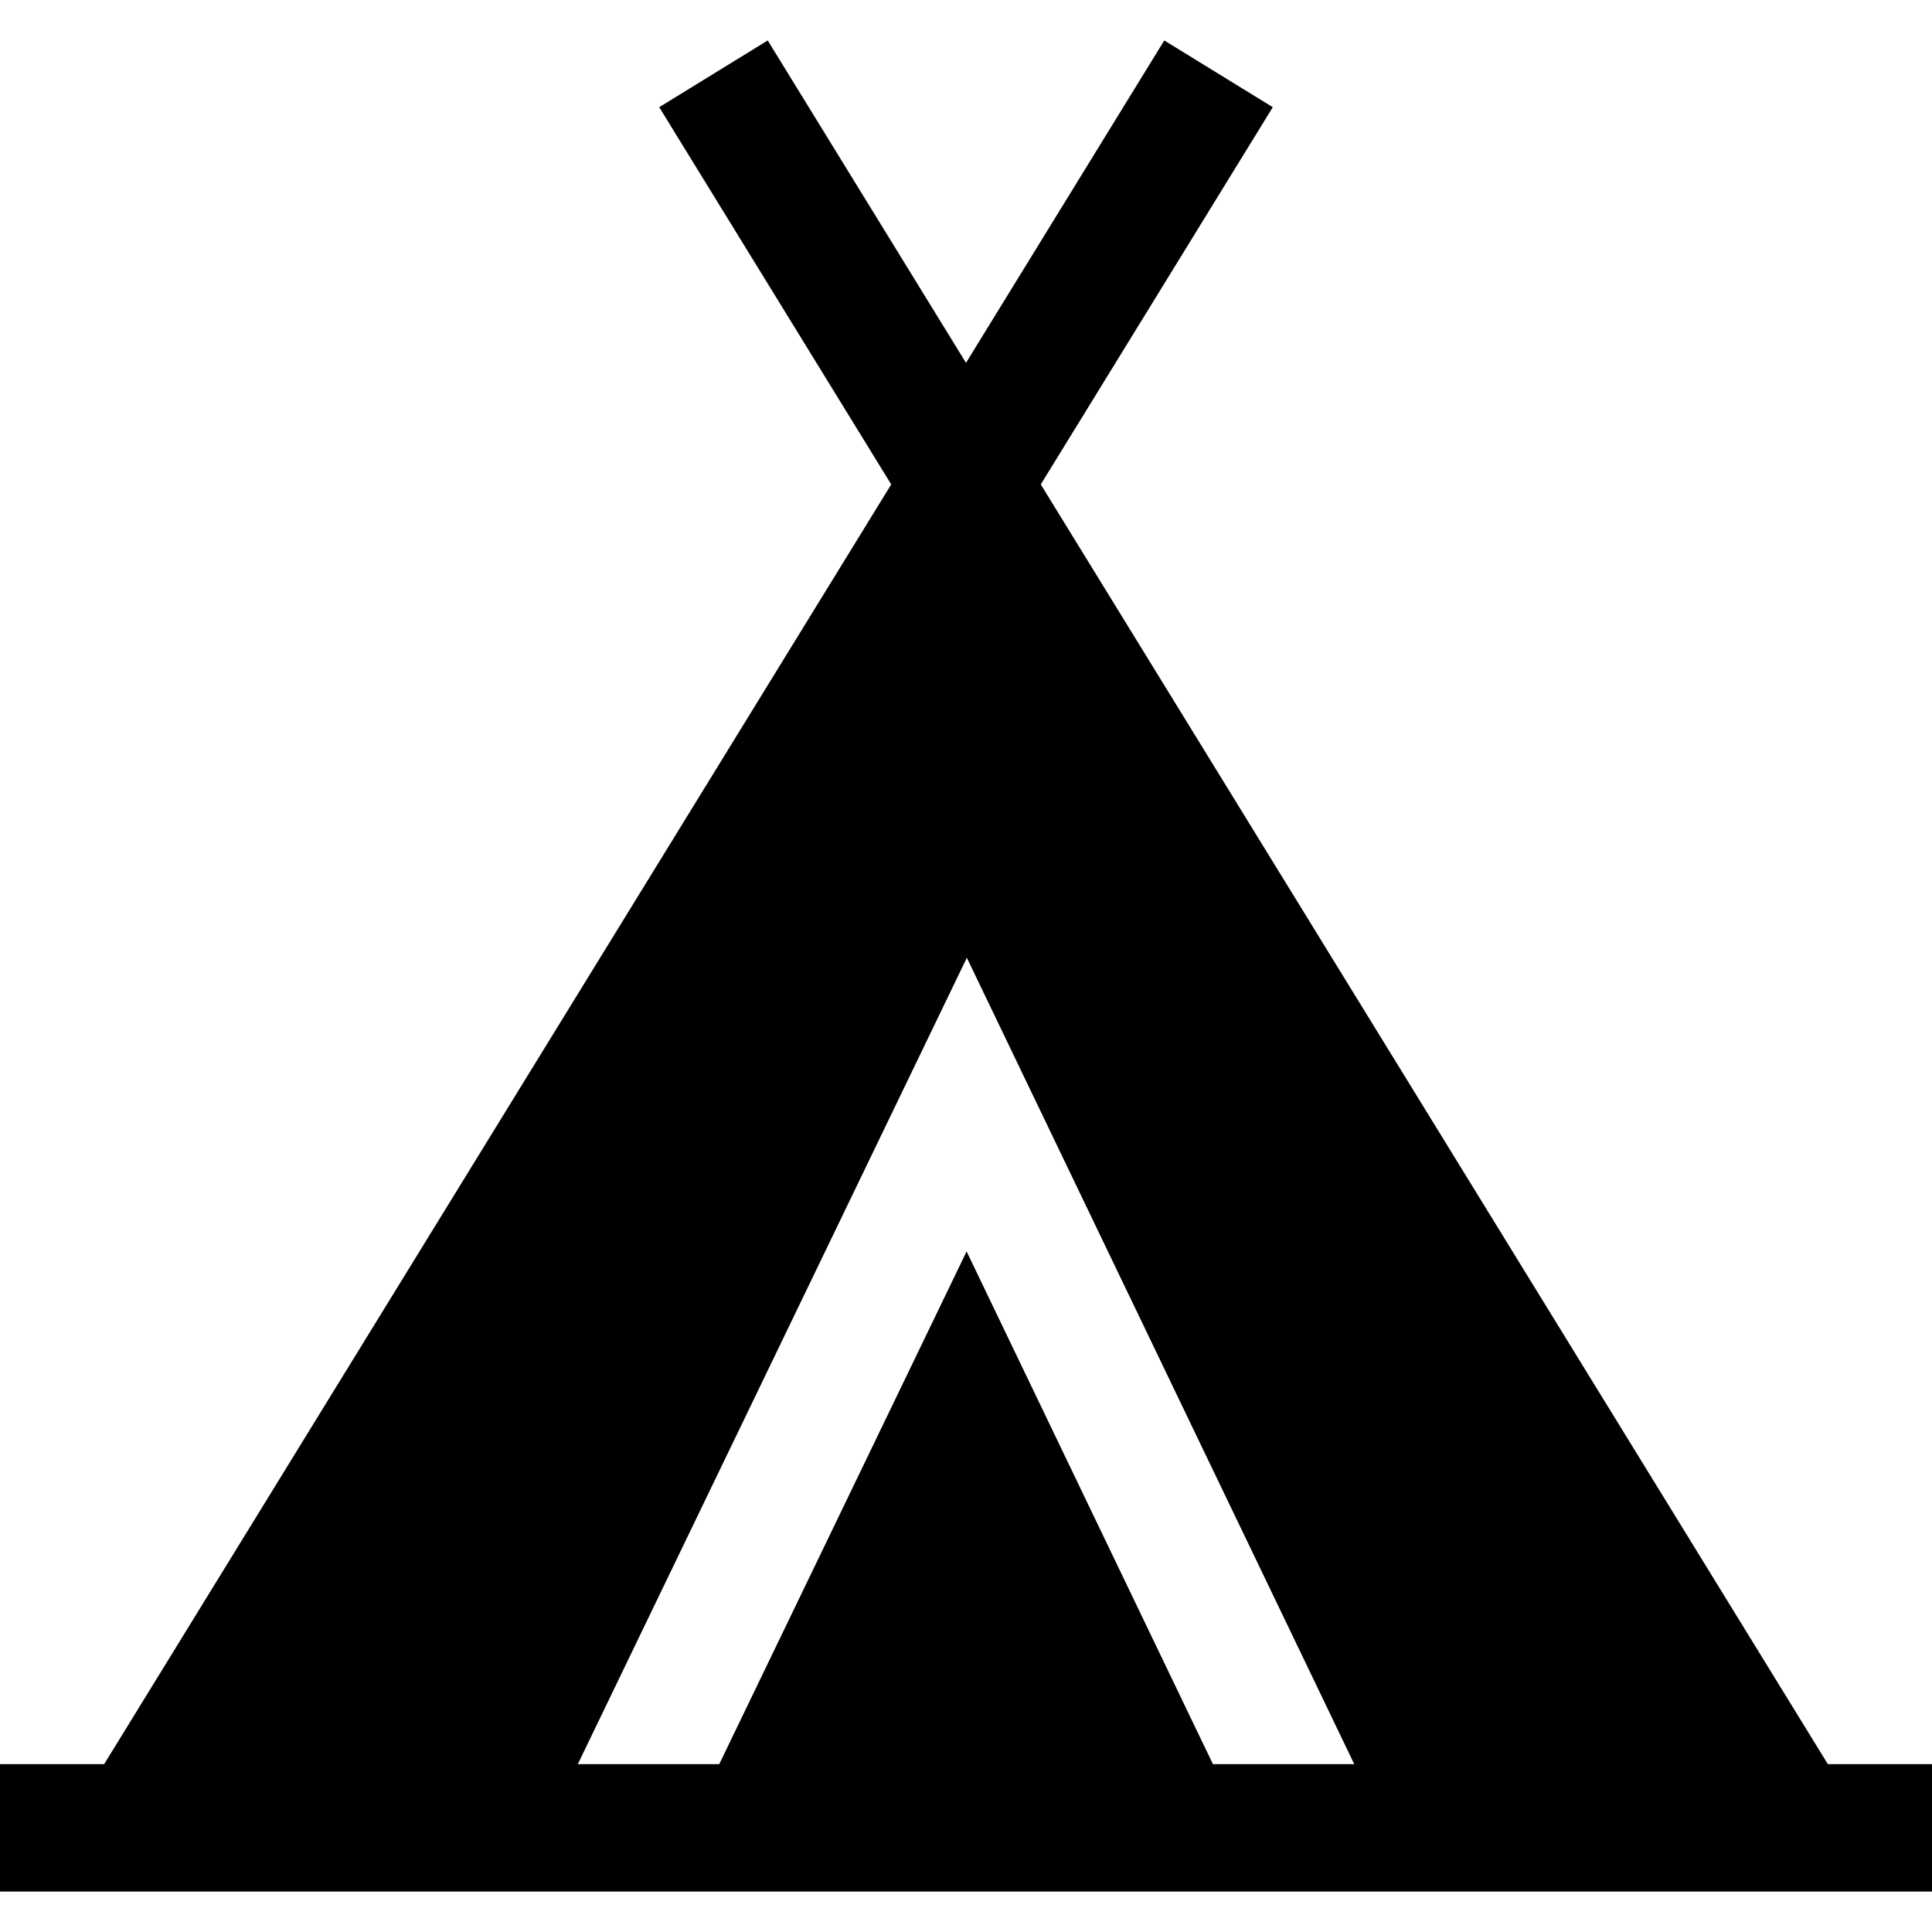
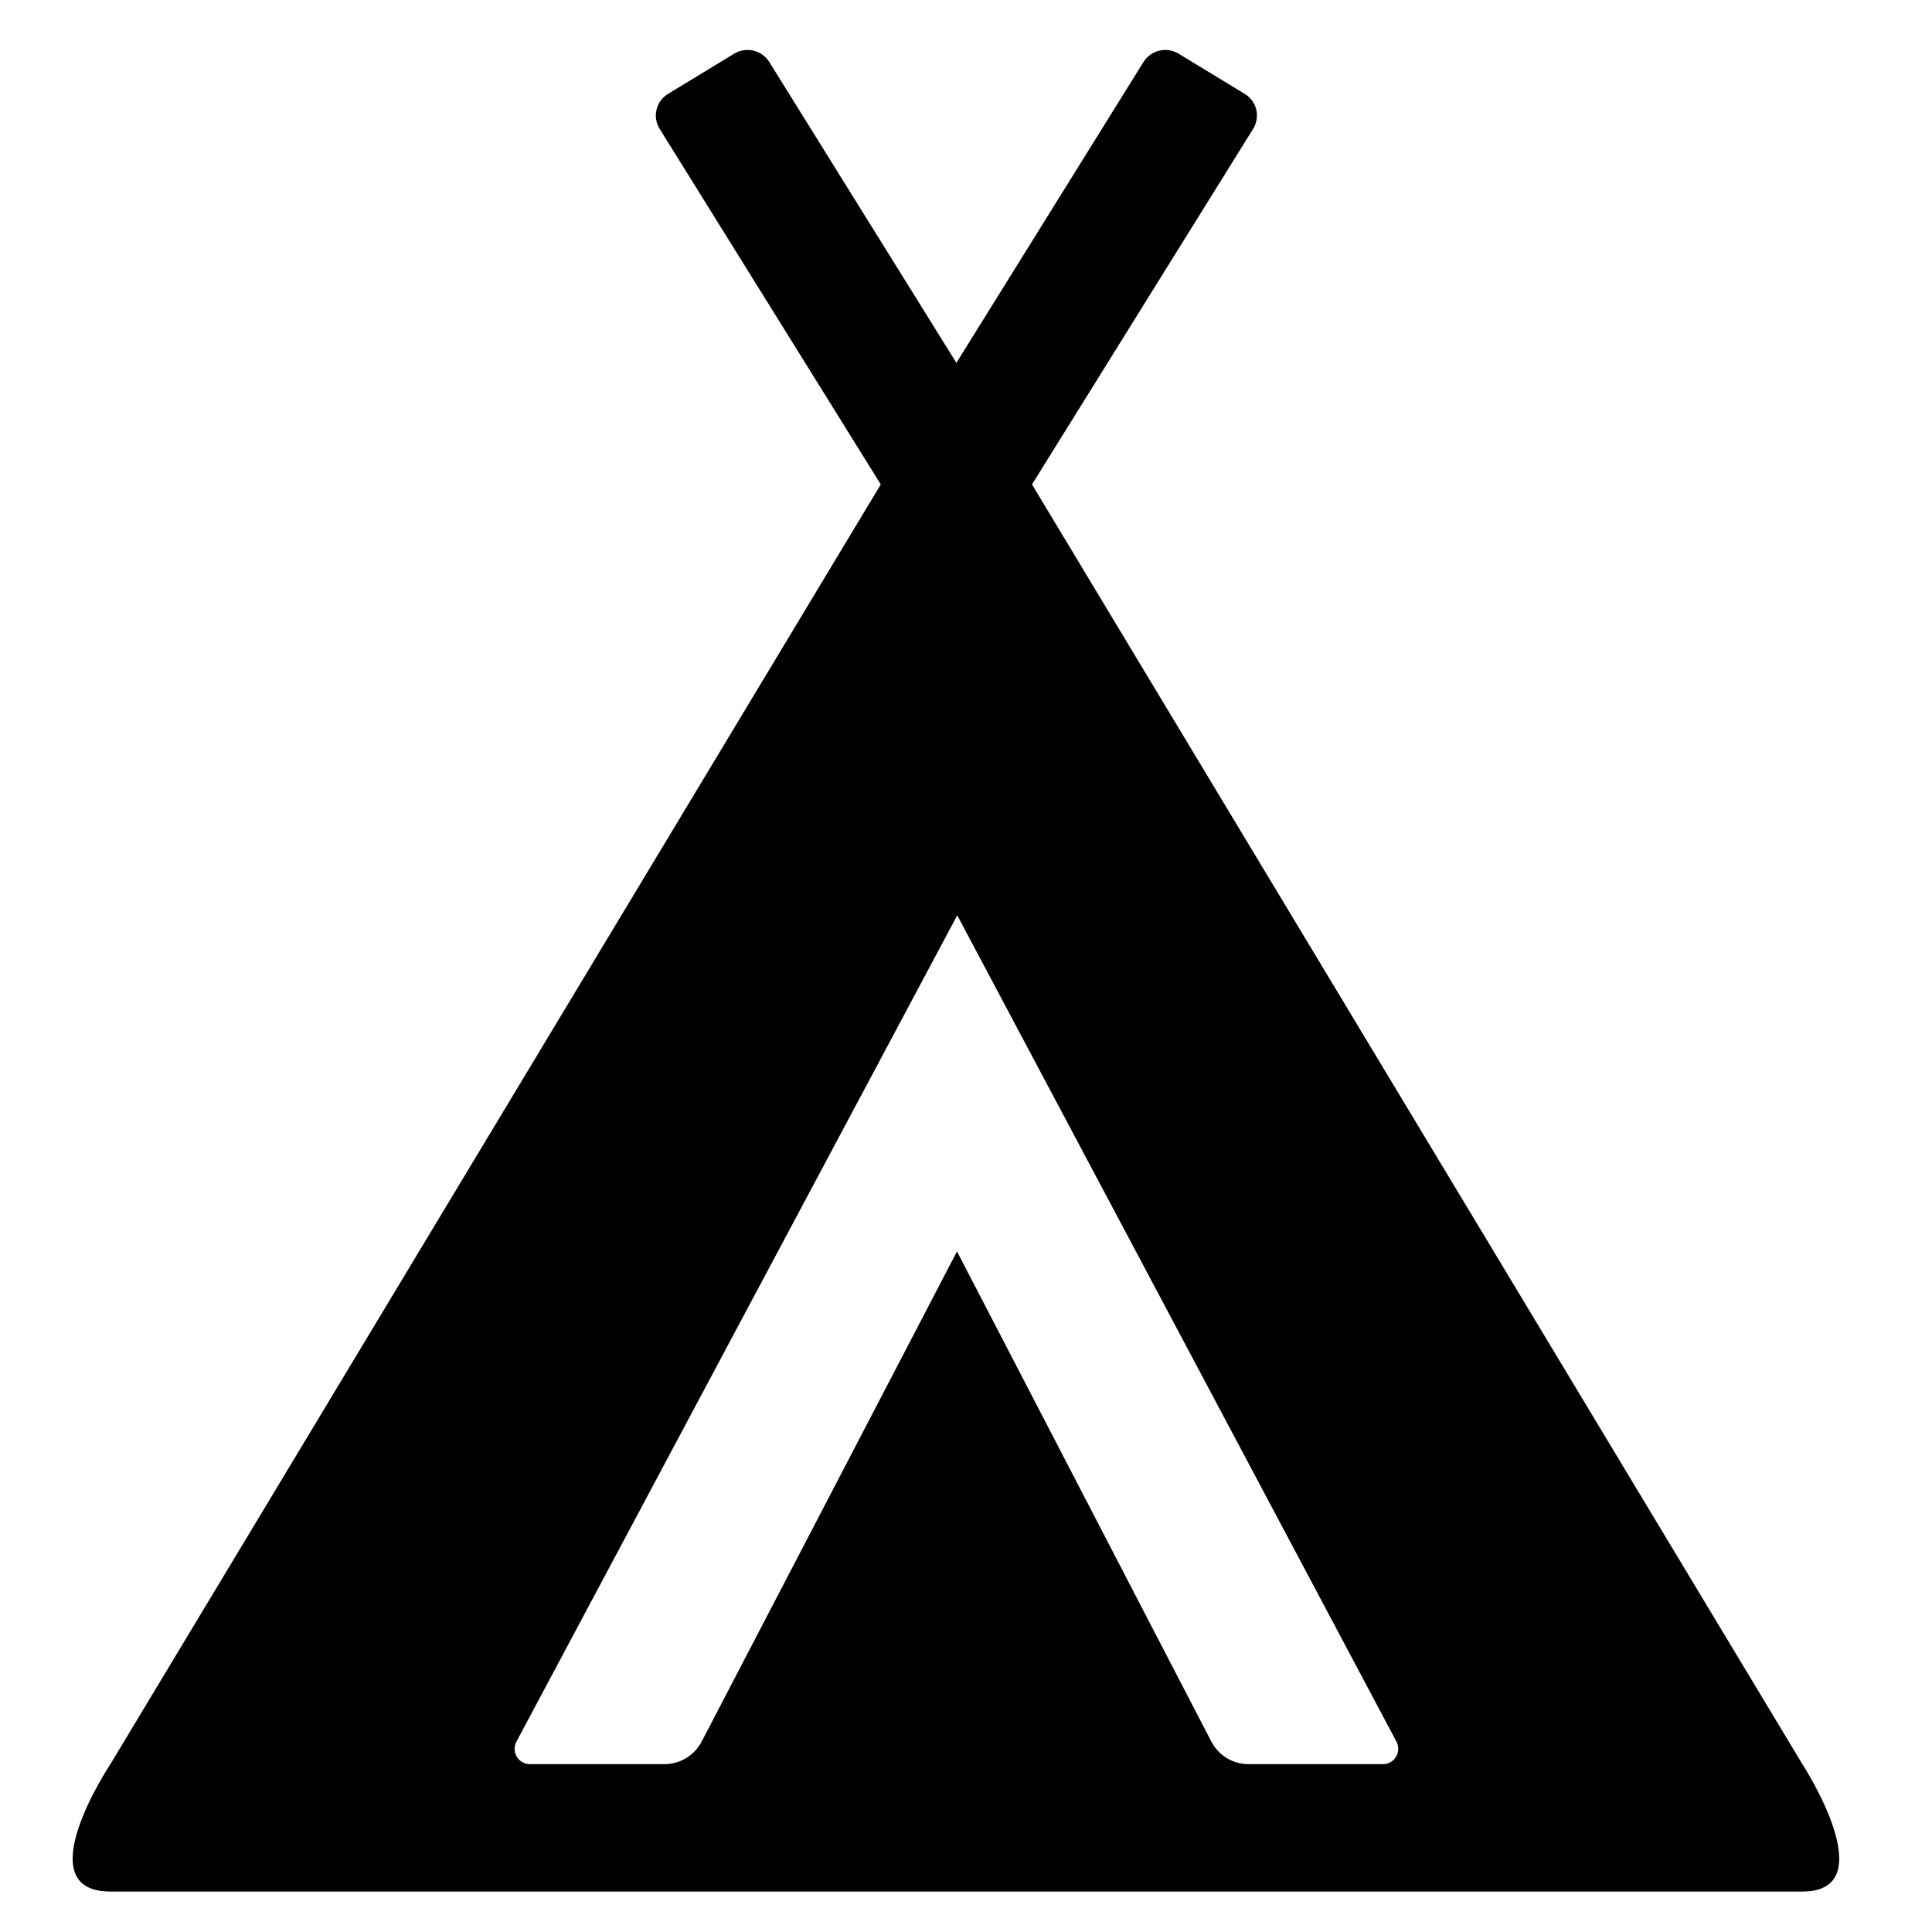
<svg xmlns="http://www.w3.org/2000/svg" version="1.1" id="Layer_1" x="0px" y="0px" viewBox="0 0 455 455" style="enable-background:new 0 0 455 455;" xml:space="preserve">
-   <path d="M430.473,415.471L245.11,114.086l54.64-88.84L274.196,9.529L227.5,85.453L180.804,9.529L155.25,25.245l54.64,88.841  L24.527,415.471H0v30h455v-30H430.473z M285.655,415.471L227.641,294.72l-58.255,120.751h-33.308l91.62-189.91l91.24,189.91H285.655  z" />
+   <defs id="defs845" />
+   <path d="M 424.473,415.471 243.043,114.086 295.124,30.341 a 5.941,5.941 76.594 0 0 -1.958,-8.213 l -15.587,-9.481 a 6.06,6.06 166.594 0 0 -8.295,1.977 L 225.237,85.453 181.188,14.624 a 6.06,6.06 13.407 0 0 -8.295,-1.977 l -15.586,9.48 a 5.941,5.941 103.407 0 0 -1.958,8.213 L 207.43,114.086 26,415.471 c 0,0 -20,30 0,30 h 398.473 c 19.527,0 0,-30 0,-30 z M 285.276,410.145 225.379,294.72 165.246,410.15 a 9.891,9.891 148.759 0 1 -8.772,5.321 h -31.679 a 3.6,3.6 59.039 0 1 -3.176,-5.294 L 225.437,215.561 328.878,410.173 a 3.606,3.606 121.004 0 1 -3.184,5.298 h -31.654 a 9.873,9.873 31.287 0 1 -8.764,-5.326 z" id="path810" style="stroke-width:1.006" />
+   <g id="g812">
+ </g>
+   <g id="g814">
+ </g>
+   <g id="g816">
+ </g>
+   <g id="g818">
+ </g>
+   <g id="g820">
+ </g>
+   <g id="g822">
+ </g>
+   <g id="g824">
+ </g>
+   <g id="g826">
+ </g>
+   <g id="g828">
+ </g>
+   <g id="g830">
+ </g>
+   <g id="g832">
+ </g>
+   <g id="g834">
+ </g>
+   <g id="g836">
+ </g>
+   <g id="g838">
+ </g>
+   <g id="g840">
+ </g>
</svg>
